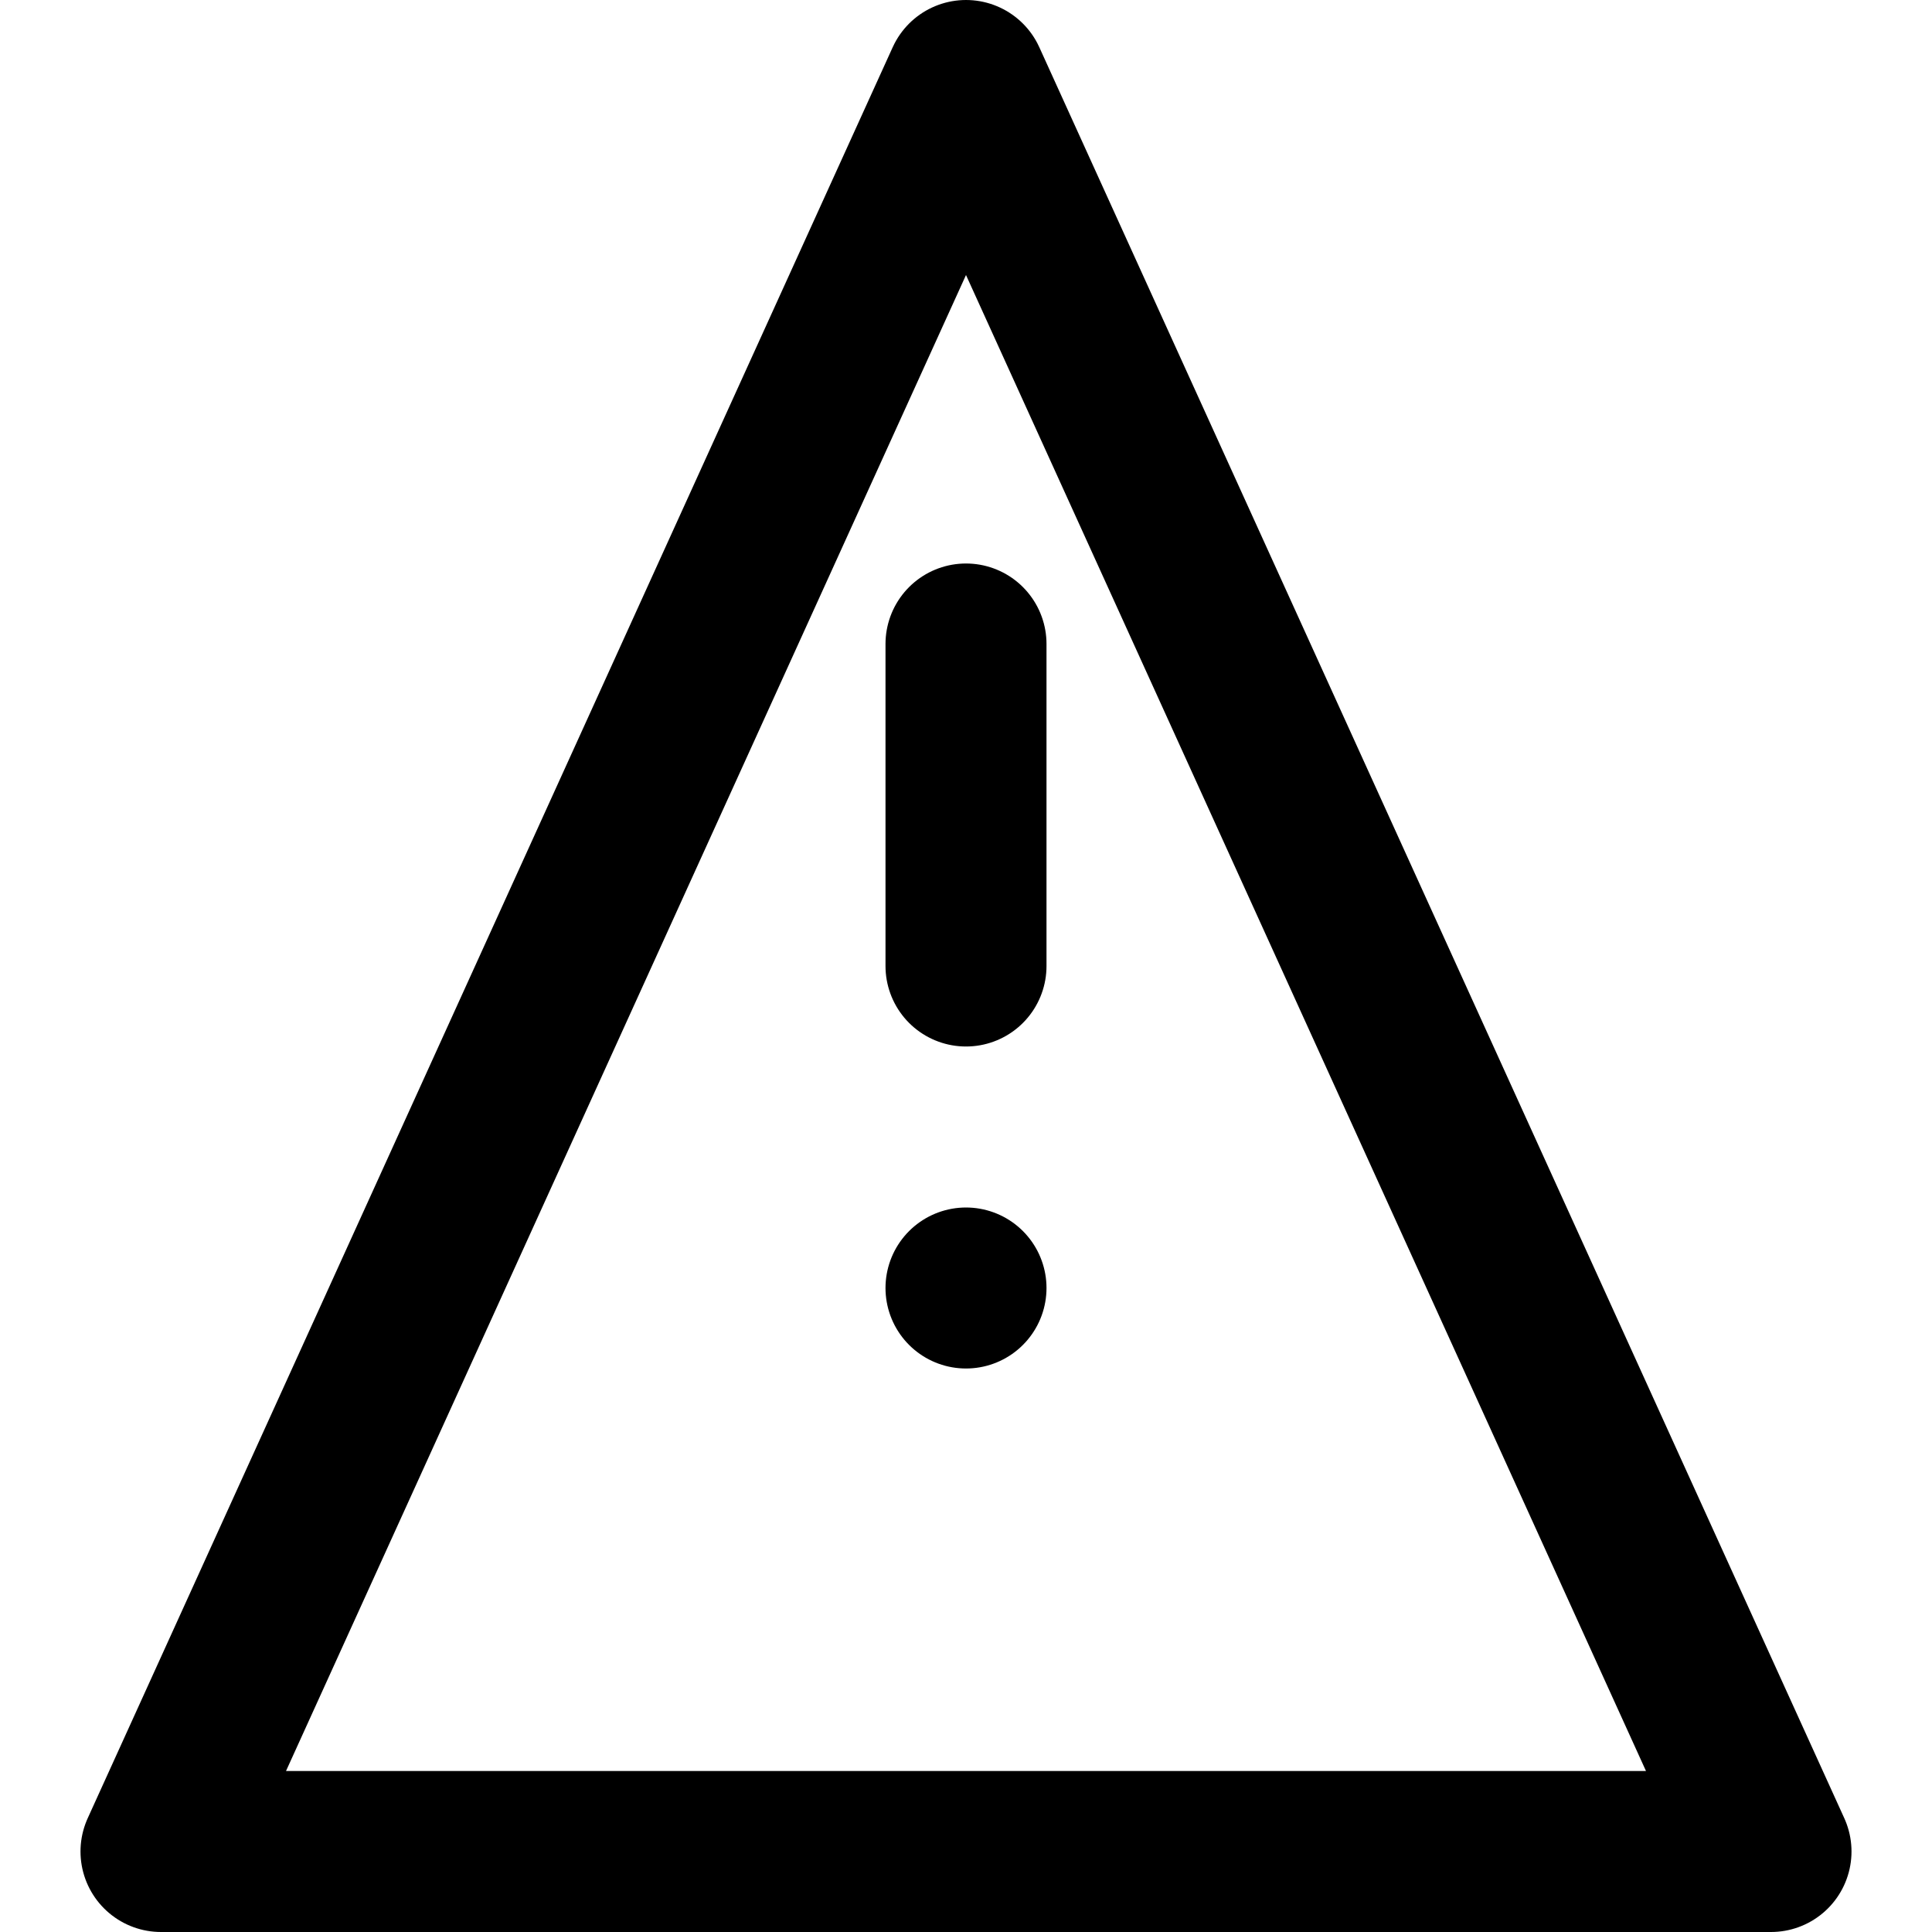
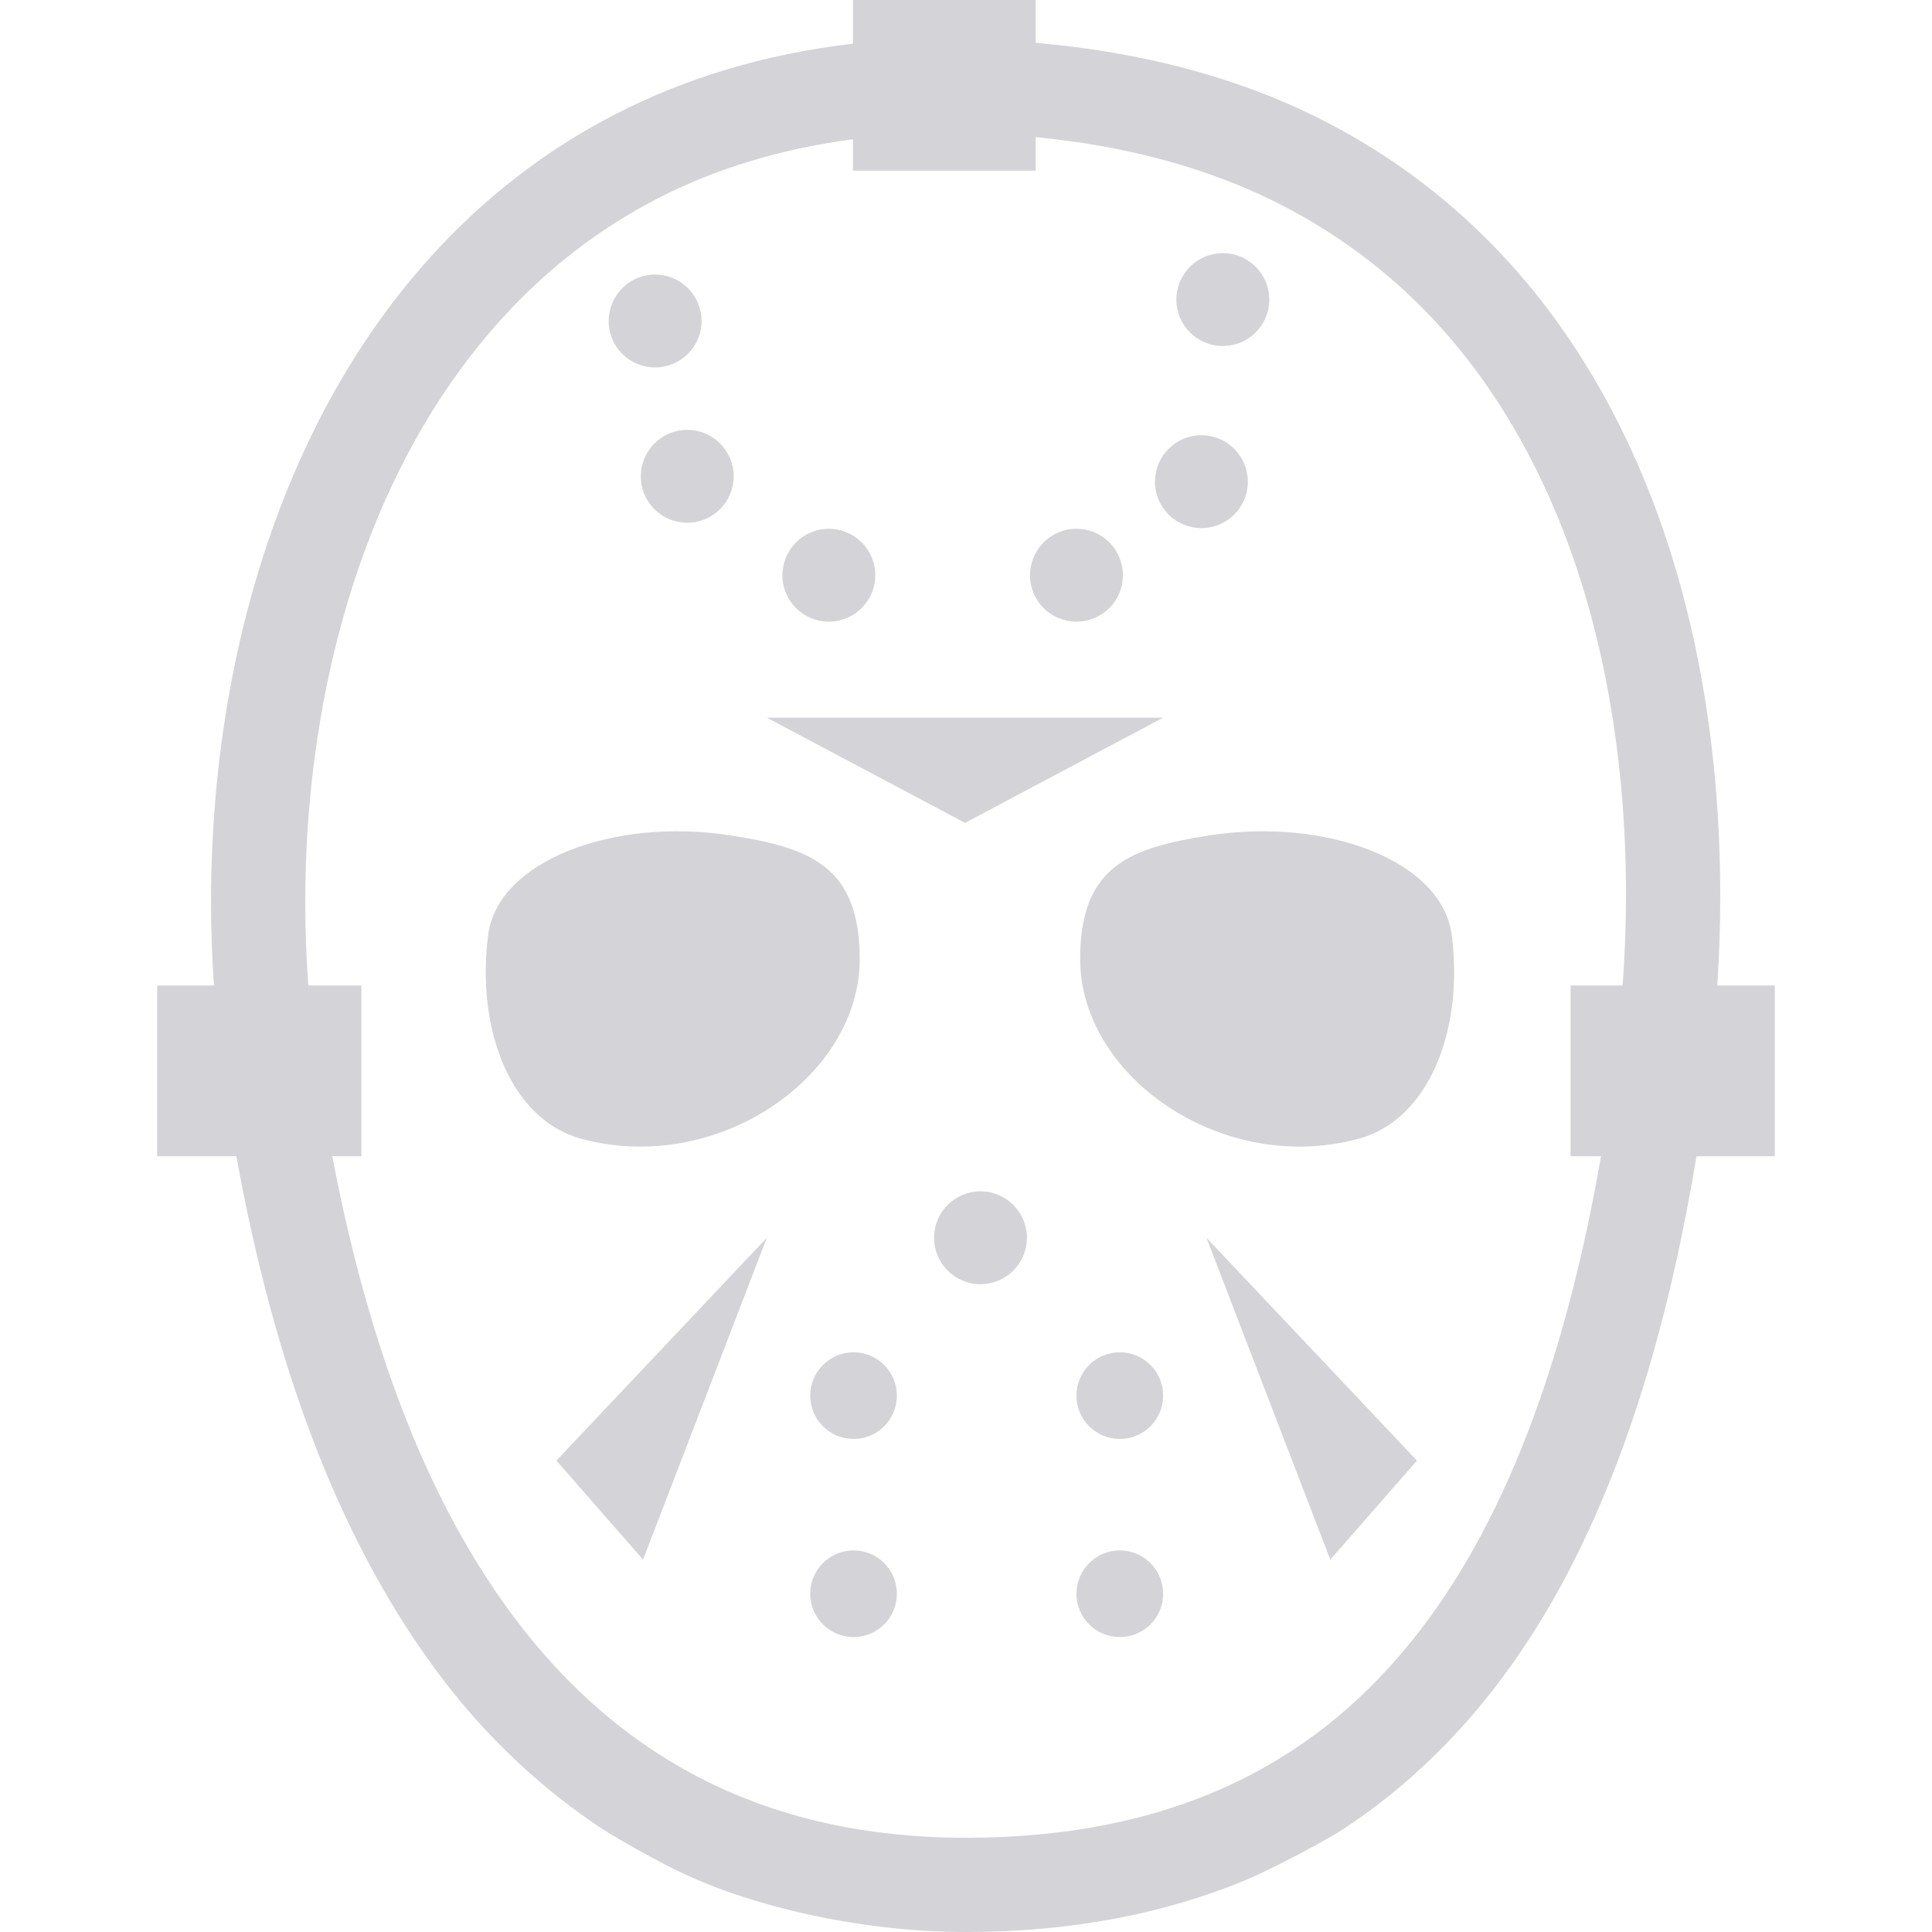
- <svg xmlns="http://www.w3.org/2000/svg" viewBox="0 0 24 24" fill="none" stroke="currentColor" stroke-width="2" stroke-linecap="round" stroke-linejoin="round" class="feather feather-alert-triangle">
-   <path d="M12 1l10 22H2L12 1z" />
-   <line x1="12" y1="8" x2="12" y2="12" />
-   <line x1="12" y1="16" x2="12" y2="16" />
+ <svg xmlns="http://www.w3.org/2000/svg" height="800px" width="800px" version="1.1" id="_x32_" viewBox="0 0 512 512" xml:space="preserve">
+   <style type="text/css">
+ 	.st0{fill:#D4D4D8;}
+ </style>
+   <g>
+     <path class="st0" d="M455.097,261.156c0.517-7.944,0.792-15.904,0.792-23.864c-0.032-55.303-12.817-110.928-44.627-153.914   c-15.888-21.457-36.626-39.599-62.47-52.392c-21.296-10.547-46.174-17.19-74.318-19.639V0h-48.437v11.581   c-23.372,2.708-44.376,9.133-62.879,18.652c-37.668,19.308-64.66,51.052-81.955,87.944   c-17.335,36.949-25.271,79.175-25.286,120.981c0,7.354,0.29,14.685,0.779,21.998H41.661v45.249h20.98   c9.944,55.036,27.376,103.315,55.564,139.731c11.012,14.191,23.828,26.402,38.266,36.423c5.71,4.187,20.58,12.204,24.972,14.102   c18.115,8.535,46.679,15.355,74.512,15.34c27.833,0.008,52.647-4.785,74.621-13.941c7.597-3.273,22.006-11.008,24.972-13.06   c24.713-16.074,44.464-38.913,59.432-67.231c16.366-30.92,27.462-68.281,34.606-111.364h20.754v-45.249H455.097z M430.02,261.156   h-13.796v45.249h8.058c-9.577,55.246-26.064,98.66-50.187,128.498c-13.787,17.092-29.958,29.918-49.322,38.686   c-19.351,8.736-42.016,13.431-68.818,13.439c-26.588-0.024-49.087-5.31-68.447-14.854c-28.976-14.329-51.374-38.501-68.495-71.054   c-13.973-26.612-24.128-58.794-30.957-94.716h7.714v-45.249H81.709c-0.53-7.289-0.804-14.644-0.804-21.998   C80.856,187.605,94.187,135.9,121.939,98.005c13.872-18.976,31.259-34.581,52.631-45.556c15.003-7.694,32.153-12.979,51.468-15.541   v8.332h48.437v-8.898c24.438,2.376,45.455,8.235,63.23,17.028c33.248,16.512,56.2,42.752,71.312,74.997   c15.081,32.172,21.91,70.302,21.893,108.924C430.909,245.244,430.578,253.212,430.02,261.156z" />
+     <path class="st0" d="M193.395,221.362c-30.823-4.735-61.383,6.724-64.001,26.266c-3.281,24.592,5.608,48.95,24.616,54.146   c36.08,9.82,73.825-16.43,73.825-47.608C227.836,229.508,214.707,224.652,193.395,221.362z" />
+     <path class="st0" d="M320.689,221.362c-21.335,3.29-34.44,8.146-34.44,32.803c0,31.179,37.749,57.428,73.825,47.608   c19.007-5.196,27.898-29.554,24.616-54.146C382.105,228.086,351.54,216.627,320.689,221.362z" />
+     <polygon class="st0" points="308.247,190.191 203.219,190.191 255.737,218.073  " />
+     <path class="st0" d="M259.835,315.714c-6.805,0-12.304,5.504-12.304,12.3c0,6.789,5.499,12.308,12.304,12.308   c6.789,0,12.308-5.519,12.308-12.308C272.143,321.218,266.623,315.714,259.835,315.714z" />
+     <path class="st0" d="M226.195,358.369c-6.319,0-11.488,5.14-11.488,11.492c0,6.352,5.169,11.476,11.488,11.476   c6.344,0,11.488-5.123,11.488-11.476C237.683,363.509,232.539,358.369,226.195,358.369z" />
+     <path class="st0" d="M226.195,410.875c-6.319,0-11.488,5.132-11.488,11.492c0,6.344,5.169,11.476,11.488,11.476   c6.344,0,11.488-5.132,11.488-11.476C237.683,416.007,232.539,410.875,226.195,410.875z" />
+     <path class="st0" d="M296.763,358.369c-6.344,0-11.492,5.14-11.492,11.492c0,6.352,5.148,11.476,11.492,11.476   c6.34,0,11.484-5.123,11.484-11.476C308.247,363.509,303.103,358.369,296.763,358.369z" />
+     <path class="st0" d="M296.763,410.875c-6.344,0-11.492,5.132-11.492,11.492c0,6.344,5.148,11.476,11.492,11.476   c6.34,0,11.484-5.132,11.484-11.476C308.247,416.007,303.103,410.875,296.763,410.875z" />
+     <path class="st0" d="M219.633,164.742c6.804,0,12.328-5.486,12.328-12.275c0-6.822-5.524-12.333-12.328-12.333   c-6.789,0-12.288,5.512-12.288,12.333C207.345,159.256,212.844,164.742,219.633,164.742z" />
+     <path class="st0" d="M169.822,126.25c0,6.788,5.5,12.284,12.284,12.284c6.808,0,12.328-5.496,12.328-12.284   c0-6.813-5.52-12.333-12.328-12.333C175.322,113.918,169.822,119.437,169.822,126.25z" />
+     <path class="st0" d="M285.271,164.742c6.809,0,12.312-5.486,12.312-12.275c0-6.822-5.503-12.333-12.312-12.333   c-6.805,0-12.304,5.512-12.304,12.333C272.967,159.256,278.466,164.742,285.271,164.742z" />
+     <path class="st0" d="M318.386,139.949c6.808,0,12.304-5.488,12.304-12.276c0-6.813-5.496-12.333-12.304-12.333   c-6.809,0-12.308,5.52-12.308,12.333C306.077,134.462,311.577,139.949,318.386,139.949z" />
+     <path class="st0" d="M173.592,97.366c6.804,0,12.332-5.486,12.332-12.276c0-6.812-5.528-12.332-12.332-12.332   c-6.788,0-12.288,5.52-12.288,12.332C161.304,91.88,166.804,97.366,173.592,97.366z" />
+     <path class="st0" d="M324.063,91.694c6.805,0,12.308-5.488,12.308-12.276c0-6.82-5.503-12.332-12.308-12.332   c-6.812,0-12.312,5.512-12.312,12.332C311.751,86.206,317.25,91.694,324.063,91.694z" />
+     <polygon class="st0" points="170.42,413.324 203.219,328.014 147.448,387.075  " />
+     <polygon class="st0" points="352.542,413.324 375.51,387.075 319.719,328.014  " />
+   </g>
</svg>
